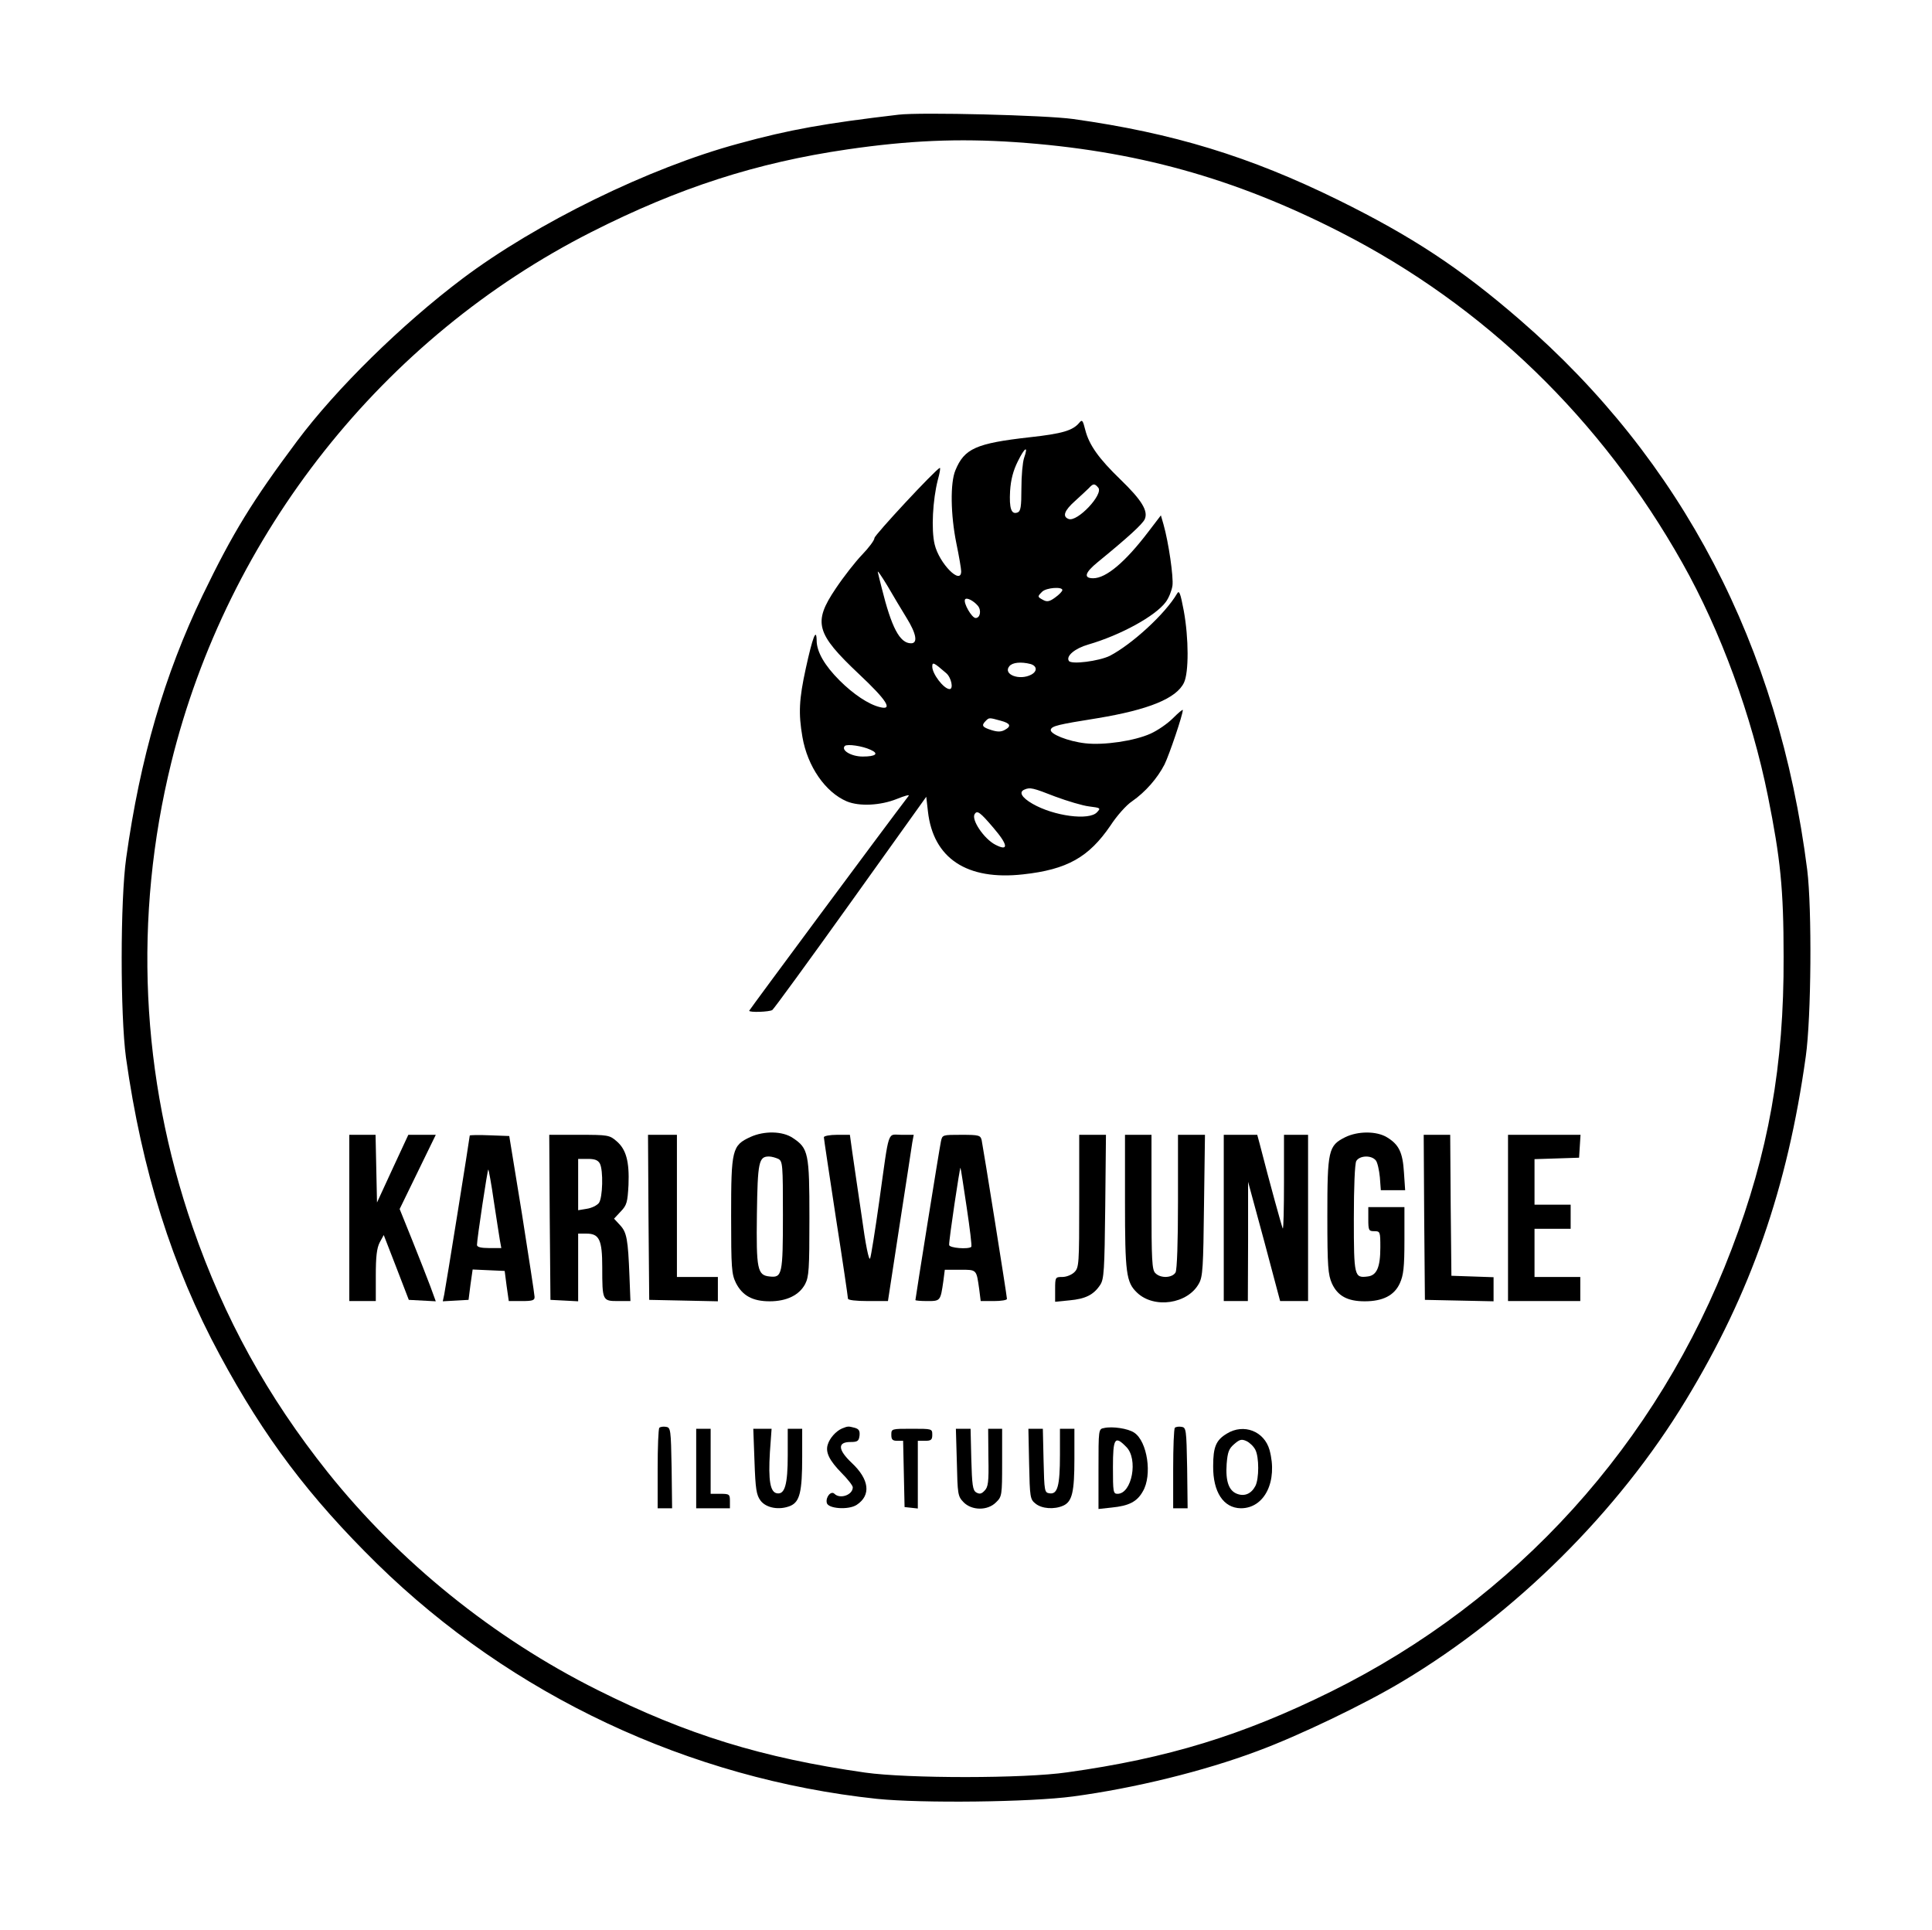
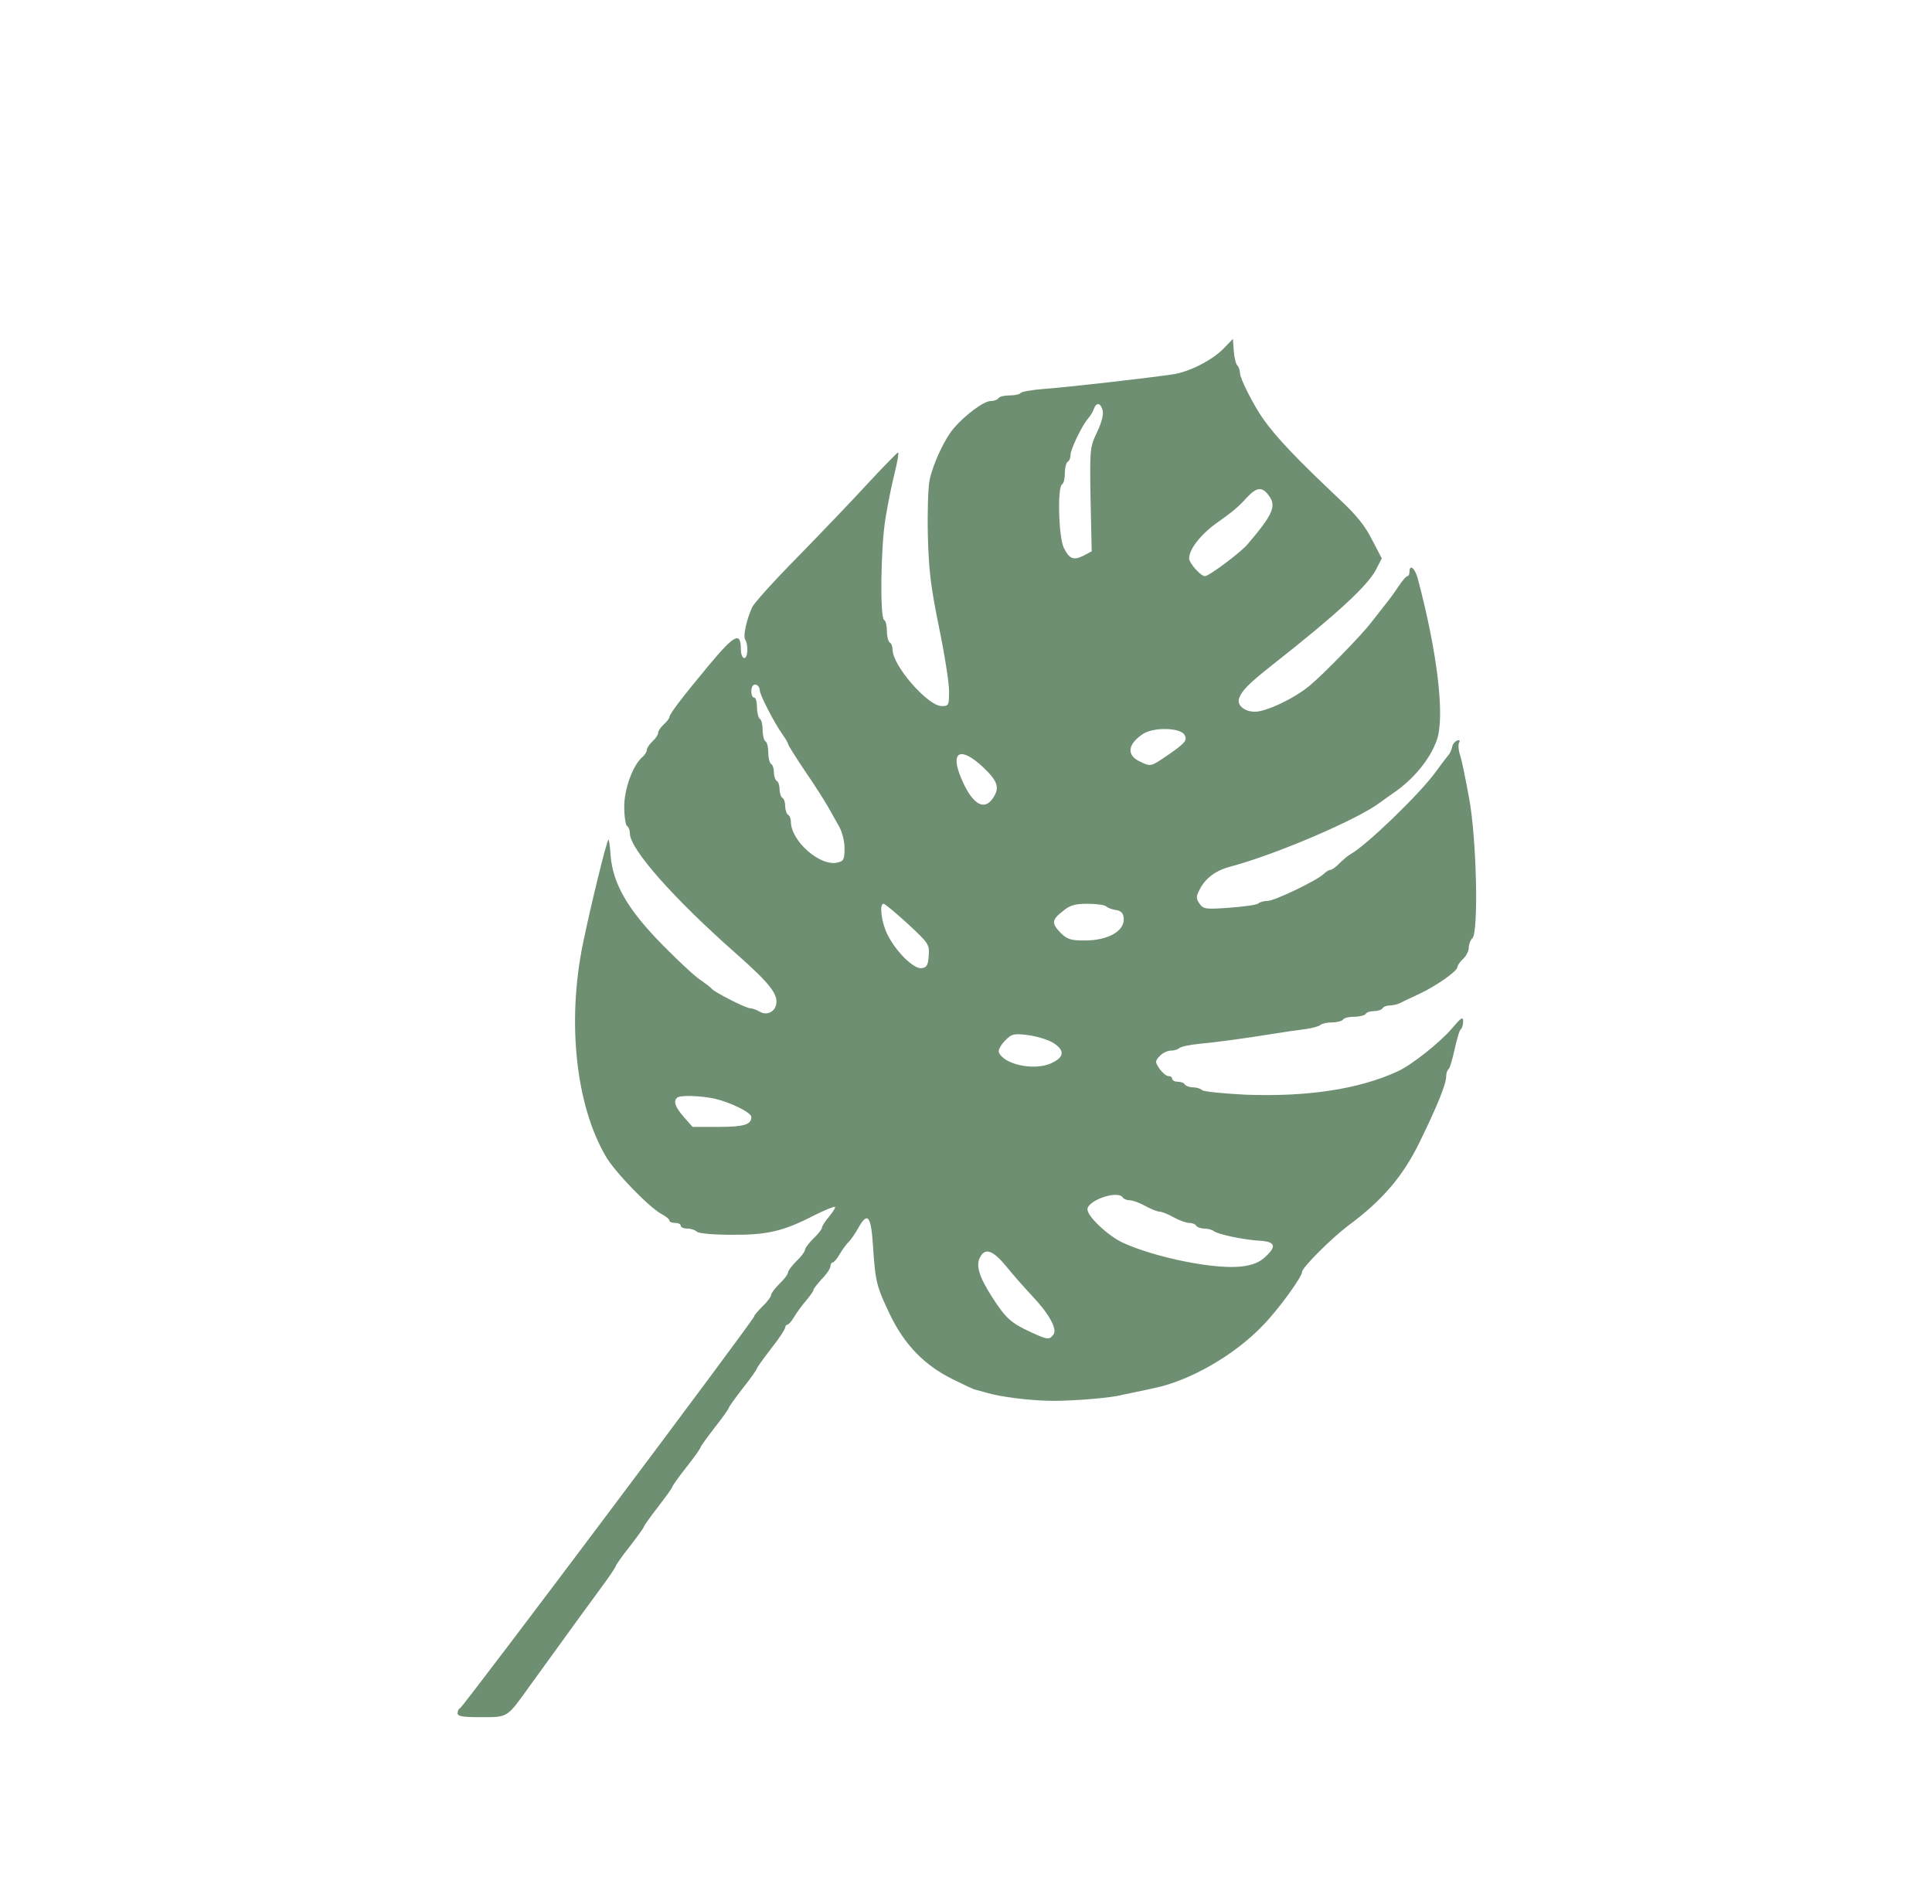
- <svg xmlns="http://www.w3.org/2000/svg" version="1.0" width="802pt" height="801pt" viewBox="0 0 802 801" preserveAspectRatio="xMidYMid meet">
-   <g transform="translate(0,801) scale(0.1,-0.1)" fill="#000000" stroke="none">
-     <path d="M3730 7534 c-306 -36 -453 -62 -664 -120 -371 -100 -840 -330 -1147 -561 -252 -190 -523 -456 -686 -674 -186 -249 -267 -381 -392 -640 -159 -331 -259 -675 -317 -1089 -25 -176 -25 -652 -1 -830 66 -468 191 -867 390 -1235 184 -341 370 -588 653 -866 558 -546 1295 -892 2074 -975 186 -19 637 -14 815 10 254 34 543 105 764 188 171 63 448 196 604 290 468 280 895 704 1176 1168 269 443 421 879 497 1425 23 163 26 613 6 775 -118 930 -520 1700 -1192 2282 -248 215 -449 347 -755 498 -368 181 -686 278 -1100 336 -114 16 -633 29 -725 18z m485 -114 c496 -34 908 -148 1350 -374 597 -305 1083 -776 1419 -1373 159 -282 288 -635 355 -968 52 -259 65 -385 65 -665 2 -452 -63 -815 -216 -1215 -307 -807 -895 -1456 -1663 -1836 -366 -181 -678 -277 -1095 -335 -177 -26 -662 -26 -839 -1 -427 61 -739 157 -1111 343 -432 216 -822 531 -1120 904 -250 314 -429 638 -560 1016 -216 625 -247 1287 -89 1929 234 950 878 1763 1744 2202 363 184 686 288 1063 343 254 37 460 46 697 30z" />
-     <path d="M4480 6255 c-27 -32 -70 -45 -207 -60 -222 -25 -270 -47 -307 -137 -22 -52 -20 -185 4 -303 11 -53 20 -106 20 -116 0 -60 -91 32 -110 111 -15 61 -8 186 13 268 8 29 12 51 8 50 -21 -10 -271 -279 -271 -291 0 -9 -23 -40 -51 -69 -28 -29 -78 -93 -110 -141 -95 -141 -82 -186 97 -355 116 -109 142 -151 87 -137 -47 11 -111 54 -168 111 -62 62 -95 119 -95 166 -1 55 -17 12 -45 -116 -28 -128 -31 -187 -14 -285 21 -122 95 -229 184 -267 53 -22 141 -17 208 10 32 13 54 19 49 13 -94 -123 -662 -889 -662 -892 0 -8 84 -5 96 3 6 4 152 204 325 446 l314 439 7 -61 c22 -195 162 -287 395 -261 183 20 273 71 363 203 26 40 66 85 89 100 56 39 105 95 135 153 20 41 76 206 76 226 0 4 -18 -11 -41 -34 -23 -23 -64 -51 -93 -64 -66 -30 -194 -49 -271 -40 -71 8 -149 39 -143 57 5 15 30 21 193 47 212 35 329 82 360 148 20 42 20 183 -1 298 -14 74 -19 87 -28 71 -49 -84 -187 -210 -279 -258 -45 -22 -160 -37 -170 -21 -13 20 25 52 81 68 134 39 278 118 321 176 13 17 25 48 28 68 5 35 -16 180 -37 254 l-11 38 -52 -68 c-95 -125 -175 -193 -229 -193 -41 0 -35 23 19 67 126 103 185 157 195 178 15 34 -12 79 -101 165 -90 87 -130 143 -146 206 -10 40 -13 44 -25 29z m-229 -146 c-6 -18 -11 -74 -11 -126 0 -77 -3 -95 -16 -100 -26 -10 -35 17 -31 89 3 47 13 85 32 123 29 59 45 68 26 14z m308 -123 c23 -27 -87 -144 -123 -130 -27 10 -18 35 27 75 23 21 49 45 57 53 18 20 24 20 39 2z m-796 -540 c41 -66 48 -106 19 -106 -47 0 -81 65 -122 230 -6 25 -14 54 -16 65 -3 11 14 -14 39 -55 24 -41 60 -102 80 -134z m647 115 c0 -5 -13 -19 -30 -31 -23 -17 -34 -19 -50 -10 -24 13 -24 14 -4 34 17 17 84 22 84 7z m-351 -65 c16 -19 10 -51 -9 -51 -16 0 -52 63 -44 77 6 10 35 -5 53 -26z m-131 -280 c21 -18 31 -66 14 -66 -24 0 -72 63 -72 93 0 21 6 18 58 -27z m350 38 c27 -8 29 -30 3 -44 -49 -26 -119 1 -91 35 13 16 49 19 88 9z m-125 -235 c42 -11 47 -23 17 -39 -15 -8 -30 -8 -55 0 -38 12 -42 19 -23 38 14 14 14 14 61 1z m-539 -121 c36 -16 22 -28 -33 -28 -47 0 -91 26 -74 44 10 9 73 0 107 -16z m766 -194 c51 -19 115 -38 141 -41 48 -6 49 -7 33 -24 -32 -36 -180 -16 -268 35 -45 26 -58 49 -33 59 23 10 35 7 127 -29z m-256 -130 c61 -71 64 -99 8 -70 -47 24 -101 104 -86 127 10 17 22 9 78 -57z" />
-     <path d="M3115 3291 c-76 -35 -80 -52 -80 -326 0 -220 2 -243 20 -280 27 -53 70 -76 140 -76 70 0 122 25 147 71 16 31 18 61 18 275 0 269 -4 289 -69 332 -43 29 -119 30 -176 4z m116 -91 c18 -10 19 -23 19 -233 0 -246 -3 -261 -55 -255 -51 5 -56 29 -53 259 3 217 8 239 50 239 11 0 28 -5 39 -10z" />
-     <path d="M5584 3290 c-70 -35 -74 -55 -74 -328 0 -211 3 -242 19 -279 24 -52 65 -74 136 -74 75 0 123 24 146 75 15 33 19 66 19 179 l0 137 -75 0 -75 0 0 -50 c0 -47 2 -50 25 -50 24 0 25 -2 25 -67 0 -83 -15 -117 -53 -121 -55 -7 -57 0 -57 240 0 132 4 227 10 239 13 23 62 26 81 3 7 -8 14 -40 17 -70 l4 -54 51 0 50 0 -5 74 c-5 83 -21 116 -71 146 -43 26 -120 26 -173 0z" />
-     <path d="M1450 2955 l0 -345 55 0 55 0 0 105 c0 79 4 114 16 138 l17 31 52 -134 52 -135 56 -3 56 -3 -23 63 c-13 35 -47 121 -75 191 l-52 129 75 154 75 154 -57 0 -57 0 -65 -140 -65 -141 -3 141 -3 140 -54 0 -55 0 0 -345z" />
-     <path d="M1950 3297 c0 -8 -100 -632 -106 -660 l-6 -28 54 3 53 3 8 63 9 63 66 -3 67 -3 8 -62 9 -63 54 0 c45 0 54 3 53 18 0 9 -24 163 -52 342 l-53 325 -82 3 c-45 2 -82 1 -82 -1z m100 -273 c11 -71 22 -144 25 -161 l6 -33 -51 0 c-33 0 -50 4 -50 13 0 24 44 316 47 313 2 -2 13 -61 23 -132z" />
-     <path d="M2282 2958 l3 -343 58 -3 57 -3 0 141 0 140 34 0 c54 0 66 -26 66 -140 0 -138 1 -140 65 -140 l52 0 -4 103 c-6 153 -11 182 -39 212 l-25 27 28 30 c25 26 28 38 32 110 4 98 -10 148 -50 182 -29 25 -36 26 -155 26 l-124 0 2 -342z m208 223 c15 -28 12 -143 -4 -164 -8 -10 -30 -21 -50 -24 l-36 -6 0 107 0 106 40 0 c29 0 42 -5 50 -19z" />
-     <path d="M2692 2958 l3 -343 143 -3 142 -3 0 51 0 50 -85 0 -85 0 0 295 0 295 -60 0 -60 0 2 -342z" />
-     <path d="M3420 3290 c0 -6 23 -157 50 -335 28 -178 50 -329 50 -335 0 -6 33 -10 83 -10 l83 0 48 313 c27 171 50 327 53 345 l6 32 -51 0 c-60 0 -49 32 -92 -275 -17 -121 -34 -228 -38 -238 -5 -12 -19 57 -35 175 -16 106 -33 226 -39 266 l-10 72 -54 0 c-30 0 -54 -5 -54 -10z" />
-     <path d="M3906 3273 c-6 -27 -106 -652 -106 -659 0 -2 22 -4 49 -4 55 0 55 0 67 83 l6 47 63 0 c71 0 68 2 80 -82 l6 -48 55 0 c30 0 54 4 54 9 0 12 -99 631 -105 659 -5 20 -11 22 -84 22 -79 0 -79 0 -85 -27z m107 -275 c13 -87 22 -160 19 -163 -12 -11 -92 -5 -92 8 -1 22 45 328 47 320 2 -4 13 -79 26 -165z" />
-     <path d="M4480 3025 c0 -262 -1 -276 -20 -295 -11 -11 -33 -20 -50 -20 -29 0 -30 -1 -30 -51 l0 -52 60 6 c66 6 100 23 127 64 16 24 18 60 21 325 l3 298 -55 0 -56 0 0 -275z" />
-     <path d="M4670 3024 c0 -299 5 -336 50 -379 71 -68 211 -47 257 38 16 28 18 67 21 325 l4 292 -56 0 -56 0 0 -276 c0 -171 -4 -283 -10 -295 -13 -23 -62 -26 -84 -3 -14 13 -16 54 -16 295 l0 279 -55 0 -55 0 0 -276z" />
-     <path d="M5080 2955 l0 -345 50 0 50 0 1 248 0 247 67 -247 66 -248 58 0 58 0 0 345 0 345 -50 0 -50 0 0 -197 c0 -108 -2 -194 -5 -192 -3 4 -54 188 -96 352 l-10 37 -69 0 -70 0 0 -345z" />
-     <path d="M5912 2958 l3 -343 143 -3 142 -3 0 50 0 50 -87 3 -88 3 -3 293 -2 292 -55 0 -55 0 2 -342z" />
-     <path d="M6260 2955 l0 -345 150 0 150 0 0 50 0 50 -95 0 -95 0 0 100 0 100 75 0 75 0 0 50 0 50 -75 0 -75 0 0 95 0 94 93 3 92 3 3 48 3 47 -150 0 -151 0 0 -345z" />
-     <path d="M2737 2084 c-4 -4 -7 -81 -7 -171 l0 -163 30 0 30 0 -2 168 c-3 159 -4 167 -23 170 -12 2 -24 0 -28 -4z" />
-     <path d="M3495 2081 c-25 -11 -51 -40 -59 -67 -10 -32 7 -66 58 -118 25 -25 46 -52 46 -59 0 -32 -53 -50 -76 -27 -14 14 -37 -13 -32 -37 4 -25 90 -31 124 -9 61 40 53 106 -21 175 -57 54 -59 86 -5 86 30 0 35 4 38 26 2 20 -2 28 -20 33 -27 7 -28 7 -53 -3z" />
-     <path d="M4583 2083 c-23 -4 -23 -6 -23 -170 l0 -166 55 6 c71 7 105 24 129 67 40 67 19 208 -36 244 -25 17 -91 27 -125 19z m92 -78 c51 -50 24 -195 -36 -195 -18 0 -19 8 -19 110 0 122 8 133 55 85z" />
-     <path d="M4877 2084 c-4 -4 -7 -81 -7 -171 l0 -163 30 0 30 0 -2 168 c-3 159 -4 167 -23 170 -12 2 -24 0 -28 -4z" />
-     <path d="M2890 1915 l0 -165 70 0 70 0 0 30 c0 28 -2 30 -40 30 l-40 0 0 135 0 135 -30 0 -30 0 0 -165z" />
-     <path d="M3132 1945 c4 -116 8 -140 25 -163 23 -31 78 -41 124 -22 39 17 49 58 49 203 l0 117 -30 0 -30 0 0 -110 c0 -121 -12 -163 -44 -158 -29 4 -37 53 -30 171 l7 97 -38 0 -38 0 5 -135z" />
-     <path d="M3700 2055 c0 -20 5 -25 25 -25 l24 0 3 -137 3 -138 28 -3 27 -3 0 140 0 141 30 0 c25 0 30 4 30 25 0 25 -1 25 -85 25 -84 0 -85 0 -85 -25z" />
-     <path d="M3972 1941 c3 -132 4 -141 27 -165 34 -36 101 -37 136 -1 24 23 25 29 25 165 l0 140 -29 0 -29 0 1 -120 c2 -102 -1 -122 -16 -137 -13 -14 -21 -15 -35 -7 -14 9 -17 30 -20 138 l-3 126 -30 0 -31 0 4 -139z" />
-     <path d="M4272 1934 c3 -139 4 -147 27 -165 26 -21 77 -25 115 -8 37 17 46 57 46 195 l0 124 -30 0 -30 0 0 -109 c0 -128 -10 -164 -43 -159 -21 3 -22 7 -25 136 l-3 132 -30 0 -30 0 3 -146z" />
-     <path d="M5093 2060 c-45 -27 -57 -55 -57 -135 -1 -108 43 -174 115 -175 99 0 154 113 119 242 -22 78 -107 111 -177 68z m118 -67 c16 -30 16 -121 0 -151 -17 -32 -45 -44 -76 -32 -34 13 -48 52 -43 124 4 49 9 63 31 82 23 20 31 22 51 13 13 -6 30 -22 37 -36z" />
-   </g>
+ <svg xmlns="http://www.w3.org/2000/svg" viewBox="0 0 684 674">
+   <path fill="#6F8F72" d="M4331 5505 c-39 -40 -119 -81 -176 -90 -87 -13 -356 -44 -458 -52 -42 -3 -80 -10 -83 -14 -3 -5 -20 -9 -39 -9 -19 0 -37 -4 -40 -10 -3 -5 -16 -10 -28 -10 -24 0 -91 -50 -131 -97 -32 -38 -72 -123 -85 -183 -5 -24 -8 -112 -6 -195 3 -123 10 -181 39 -324 20 -96 36 -198 36 -228 0 -50 -1 -53 -26 -53 -49 0 -174 143 -174 200 0 11 -4 22 -10 25 -5 3 -10 21 -10 40 0 19 -4 37 -10 40 -15 9 -12 257 5 360 8 50 23 123 33 163 10 40 15 71 11 70 -4 -2 -51 -50 -105 -108 -53 -58 -165 -175 -248 -260 -84 -85 -157 -166 -163 -180 -19 -41 -33 -102 -25 -114 12 -19 10 -66 -3 -66 -6 0 -12 13 -12 30 0 65 -22 54 -113 -55 -93 -112 -140 -173 -140 -184 0 -4 -9 -16 -20 -26 -11 -10 -20 -23 -20 -30 0 -7 -9 -20 -20 -30 -11 -10 -20 -24 -20 -30 0 -7 -7 -18 -15 -25 -34 -28 -65 -113 -65 -176 0 -35 5 -66 10 -69 6 -3 10 -15 10 -26 0 -55 154 -230 380 -429 115 -102 145 -140 138 -176 -5 -27 -34 -41 -58 -26 -11 6 -26 12 -34 12 -15 0 -127 57 -136 69 -3 4 -21 18 -40 31 -19 12 -80 69 -135 125 -122 124 -174 214 -183 313 -2 34 -6 61 -8 59 -7 -7 -62 -231 -90 -367 -57 -277 -26 -572 81 -755 32 -55 155 -182 198 -204 15 -8 27 -18 27 -23 0 -4 9 -8 20 -8 11 0 20 -4 20 -10 0 -5 10 -10 23 -10 13 0 28 -5 34 -11 6 -6 57 -11 122 -11 126 -1 184 12 294 69 38 19 71 32 73 30 3 -2 -7 -18 -21 -35 -14 -16 -25 -34 -25 -39 0 -5 -13 -22 -30 -38 -16 -16 -30 -34 -30 -40 0 -6 -13 -24 -30 -40 -16 -16 -30 -34 -30 -40 0 -6 -13 -24 -30 -40 -16 -16 -30 -34 -30 -40 0 -6 -13 -24 -30 -40 -16 -16 -30 -32 -30 -36 0 -11 -1030 -1383 -1041 -1387 -5 -2 -9 -10 -9 -18 0 -11 18 -14 83 -14 96 0 91 -3 170 107 173 239 217 300 260 358 26 35 47 67 47 70 0 3 22 35 50 70 27 35 50 67 50 70 0 3 23 35 50 70 27 35 50 67 50 70 0 3 22 35 50 70 28 35 50 67 50 70 0 3 23 35 50 70 28 35 50 67 50 70 0 3 23 35 50 70 28 35 50 67 50 70 0 3 23 35 50 70 28 35 50 69 50 75 0 5 4 10 8 10 4 0 15 12 24 28 9 15 28 41 42 57 14 17 26 33 26 38 0 4 14 21 30 39 17 17 30 37 30 44 0 8 4 14 8 14 4 0 16 13 25 30 10 16 24 36 32 43 8 8 23 30 33 48 34 61 46 45 53 -66 8 -123 12 -140 61 -242 51 -105 121 -177 220 -226 40 -20 76 -37 80 -37 4 -1 22 -6 40 -11 48 -15 160 -29 238 -29 76 0 208 11 242 21 2 0 23 5 48 10 25 5 56 12 70 15 126 27 282 117 381 221 54 55 139 172 139 190 0 15 103 118 164 164 120 89 192 173 251 293 65 133 95 208 95 235 0 11 4 22 8 25 5 3 14 35 22 71 8 36 17 68 22 71 4 3 8 15 8 27 0 19 -6 15 -40 -25 -44 -51 -144 -130 -193 -152 -138 -63 -319 -90 -537 -82 -79 4 -149 11 -154 16 -6 6 -20 10 -32 10 -13 0 -26 5 -29 10 -3 6 -15 10 -26 10 -10 0 -19 5 -19 10 0 6 -6 10 -14 10 -7 0 -21 12 -31 26 -16 24 -16 27 1 45 9 10 27 19 39 19 11 0 25 4 30 9 6 5 37 12 70 15 64 6 160 19 265 36 36 6 85 13 110 16 25 3 49 10 55 15 5 5 24 9 41 9 18 0 36 5 39 10 3 6 21 10 40 10 19 0 37 5 40 10 3 6 17 10 30 10 13 0 27 5 30 10 3 6 15 10 26 10 10 0 27 4 37 9 9 5 40 19 67 32 60 28 134 80 135 95 0 6 9 19 20 29 11 10 20 28 20 40 0 11 6 27 13 33 22 23 15 354 -12 497 -12 66 -26 135 -32 152 -6 18 -7 38 -3 44 4 7 1 10 -7 7 -8 -3 -16 -13 -18 -23 -2 -10 -8 -24 -15 -31 -6 -7 -27 -35 -46 -61 -56 -76 -242 -256 -298 -287 -9 -5 -27 -20 -40 -33 -12 -13 -27 -23 -32 -23 -5 0 -15 -6 -23 -14 -23 -23 -175 -96 -200 -96 -13 0 -27 -4 -32 -9 -6 -5 -51 -11 -102 -15 -85 -6 -92 -5 -106 14 -13 19 -13 25 0 50 19 39 57 68 107 81 160 42 454 168 531 227 13 9 33 24 45 32 72 48 133 121 157 190 29 82 2 311 -68 573 -10 36 -29 51 -29 22 0 -8 -3 -15 -7 -15 -5 0 -19 -17 -33 -38 -13 -20 -36 -51 -50 -68 -14 -18 -35 -45 -47 -60 -32 -42 -171 -185 -218 -223 -53 -44 -152 -91 -192 -91 -37 0 -65 23 -56 48 10 27 33 51 118 118 230 181 337 280 367 338 l20 39 -34 65 c-23 47 -55 87 -108 137 -158 149 -229 223 -278 292 -34 48 -82 143 -82 162 0 9 -4 21 -9 27 -6 5 -11 28 -13 51 l-3 43 -34 -35z m-427 -219 c3 -14 -4 -43 -20 -76 -25 -53 -26 -57 -23 -238 l4 -184 -28 -15 c-36 -18 -51 -13 -71 28 -18 37 -23 213 -6 224 6 3 10 21 10 40 0 19 5 37 10 40 6 3 10 14 10 24 0 20 40 103 62 129 8 9 18 25 21 35 9 24 24 21 31 -7z m589 -302 c27 -36 12 -68 -77 -172 -26 -30 -136 -112 -150 -112 -15 0 -56 46 -56 63 0 33 43 87 100 127 55 39 72 53 104 88 35 38 55 40 79 6z m-1803 -689 c0 -15 51 -114 80 -155 11 -15 20 -31 20 -34 0 -4 27 -47 60 -96 33 -48 69 -105 80 -124 11 -20 29 -52 40 -71 12 -21 20 -54 20 -79 0 -39 -3 -45 -25 -50 -61 -15 -165 76 -165 145 0 10 -4 21 -10 24 -5 3 -10 17 -10 30 0 13 -4 27 -10 30 -5 3 -10 17 -10 30 0 13 -4 27 -10 30 -5 3 -10 17 -10 30 0 13 -4 27 -10 30 -5 3 -10 21 -10 40 0 19 -4 37 -10 40 -5 3 -10 21 -10 40 0 19 -4 37 -10 40 -5 3 -10 22 -10 41 0 19 -4 34 -10 34 -11 0 -14 33 -4 43 9 9 24 -2 24 -18z m1503 -156 c12 -20 4 -30 -65 -77 -53 -36 -54 -37 -91 -19 -49 22 -46 61 9 98 37 25 131 23 147 -2z m-713 -115 c53 -50 61 -74 34 -112 -32 -45 -74 -17 -112 75 -39 93 -1 111 78 37z m-266 -555 c74 -69 77 -73 74 -113 -2 -33 -7 -42 -25 -44 -27 -4 -89 56 -120 117 -22 42 -31 111 -15 111 5 0 43 -32 86 -71z m702 62 c5 -5 20 -11 34 -13 17 -2 26 -10 28 -26 7 -47 -53 -82 -138 -82 -49 0 -61 4 -84 26 -34 35 -33 47 7 78 25 21 43 26 88 26 30 0 59 -4 65 -9z m-188 -483 c43 -27 41 -51 -7 -73 -61 -27 -168 -4 -185 40 -2 7 7 25 22 40 24 25 31 26 82 20 30 -4 70 -16 88 -27z m-1198 -198 c56 -13 130 -49 130 -65 0 -27 -26 -35 -116 -35 l-92 0 -31 35 c-30 35 -38 55 -24 68 9 10 81 8 133 -3z m1445 -350 c3 -5 15 -10 25 -10 11 0 35 -9 55 -20 20 -11 42 -20 50 -20 8 0 30 -9 50 -20 20 -11 44 -20 55 -20 10 0 22 -4 25 -10 3 -5 16 -10 29 -10 12 0 26 -4 32 -8 12 -12 108 -32 163 -35 55 -3 62 -19 22 -56 -22 -21 -45 -30 -84 -35 -94 -12 -306 31 -422 84 -53 25 -125 93 -125 118 0 32 108 69 125 42z m-414 -242 c23 -29 64 -75 90 -103 63 -66 94 -122 78 -141 -15 -19 -20 -18 -81 10 -69 32 -87 48 -136 124 -46 72 -58 112 -42 141 18 34 45 24 91 -31z" transform="translate(0,674) scale(0.1,-0.1)" />
</svg>
